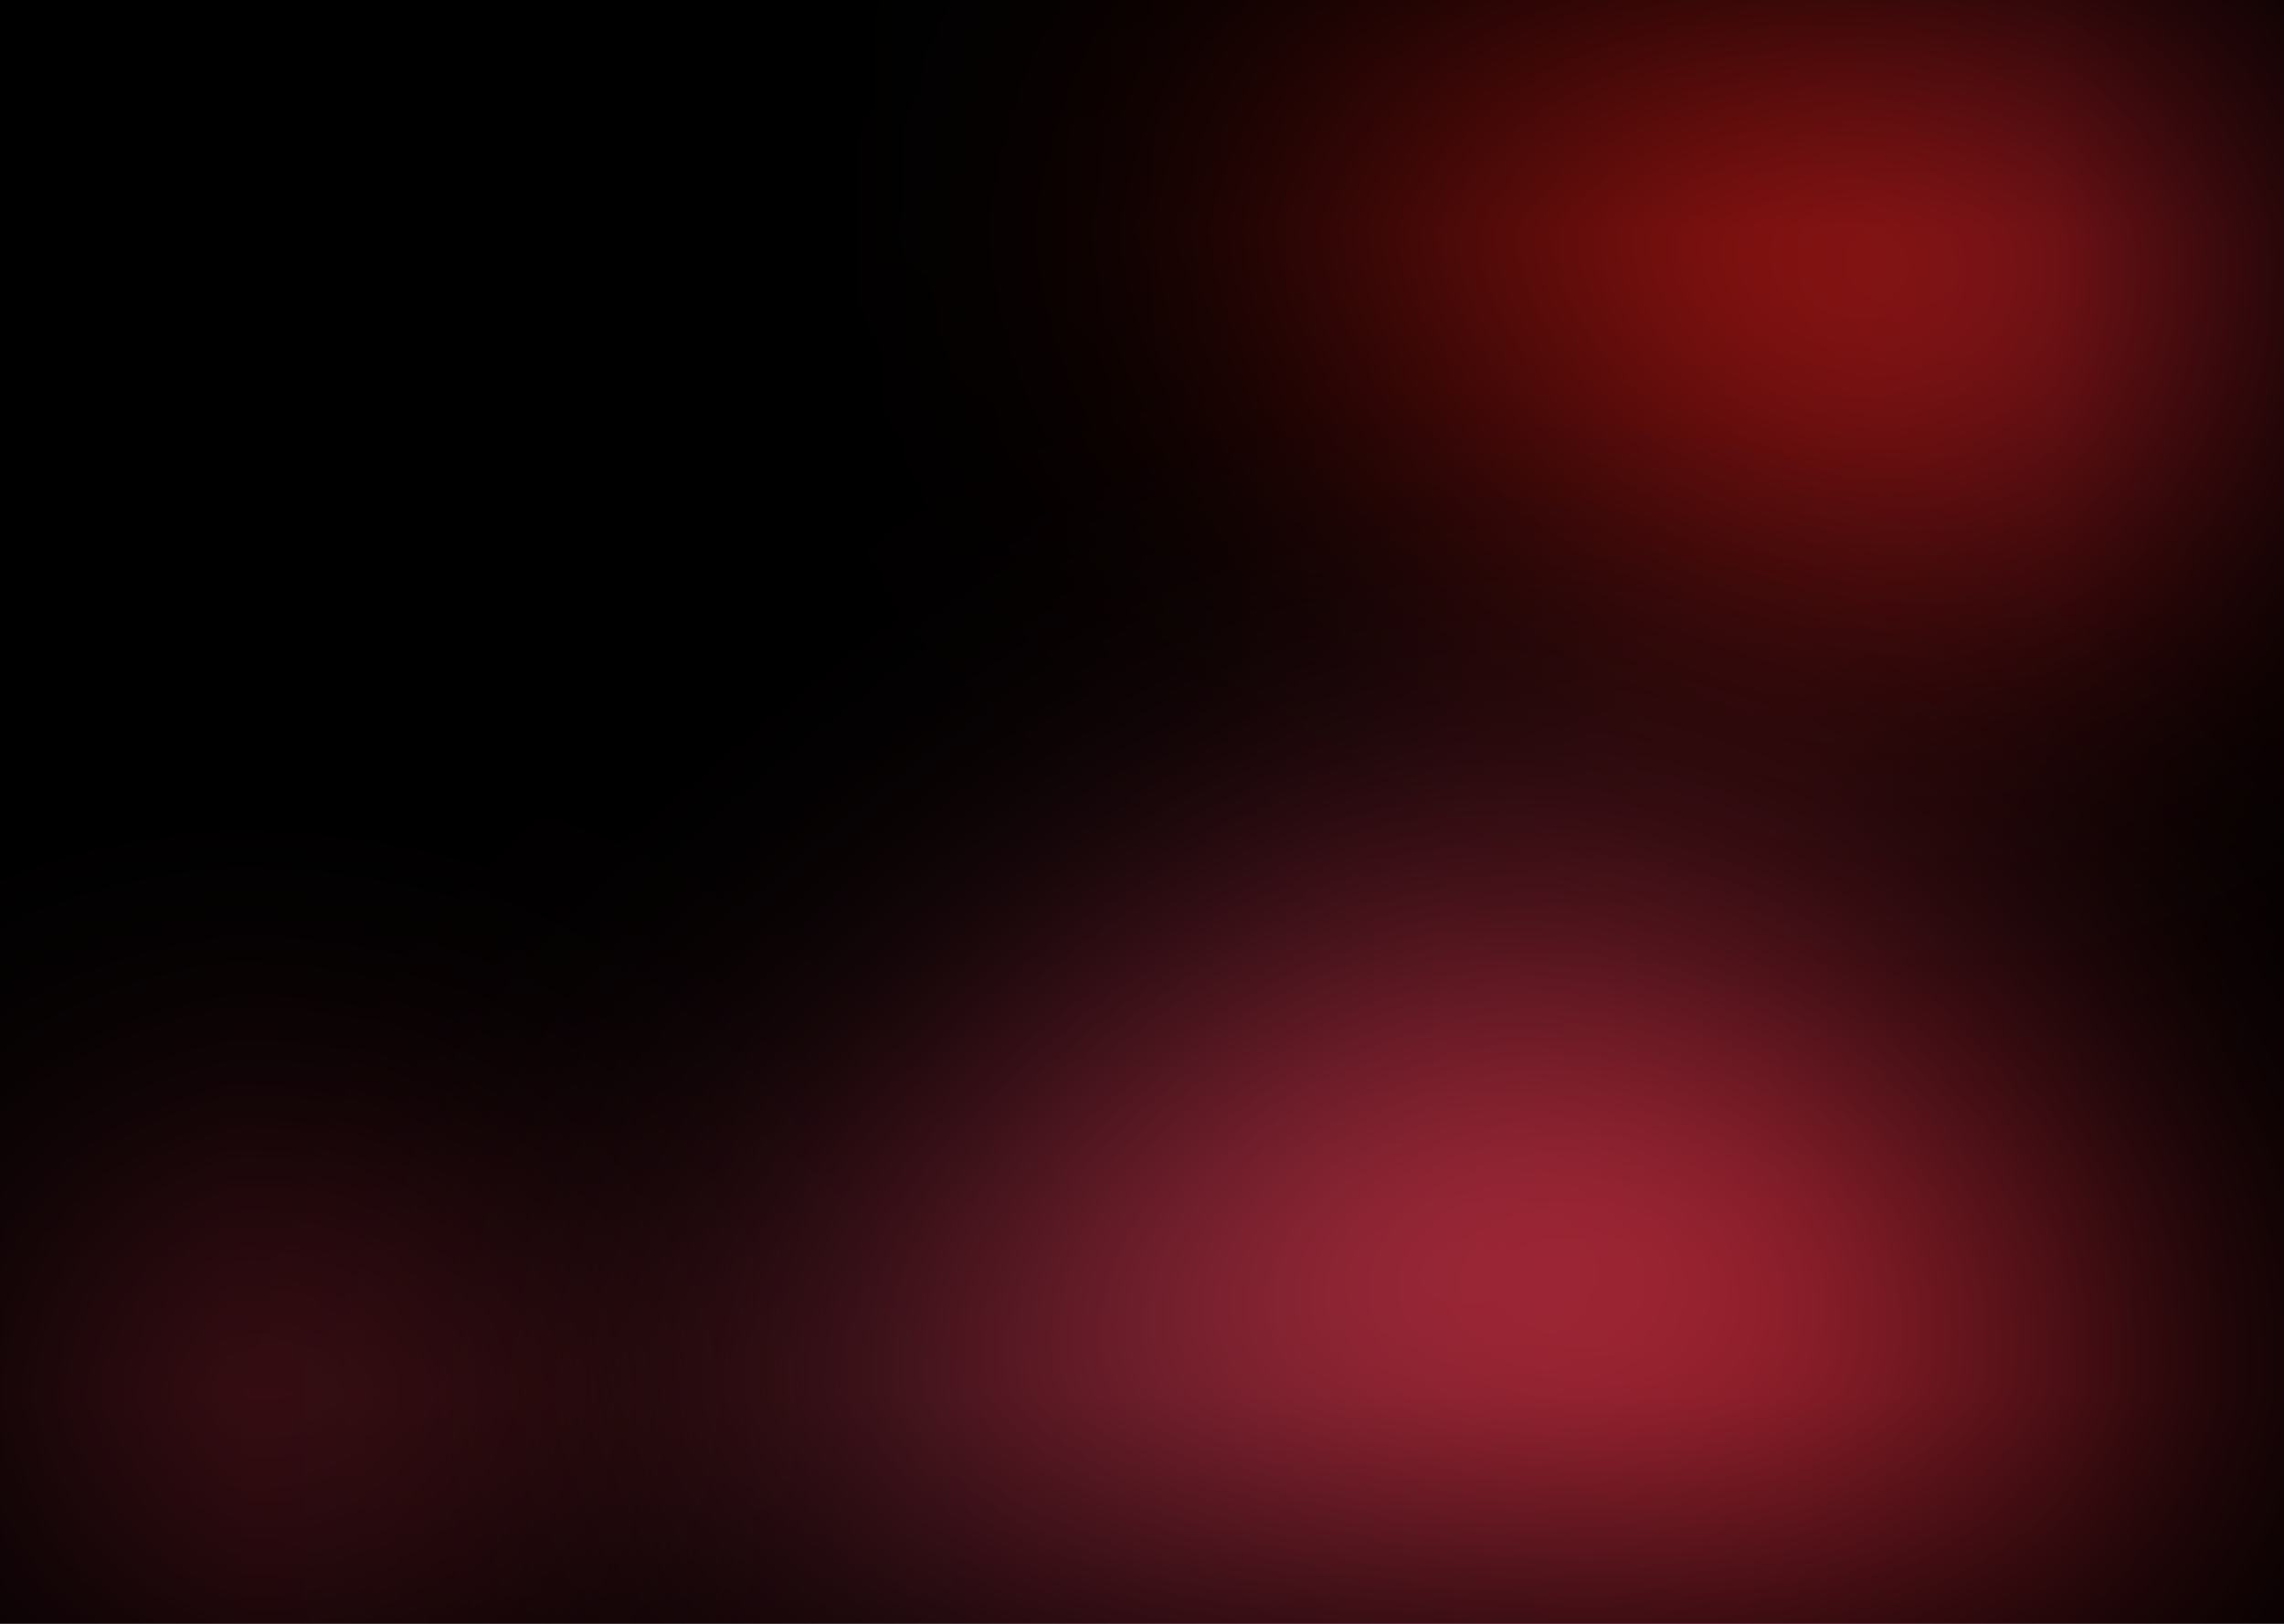
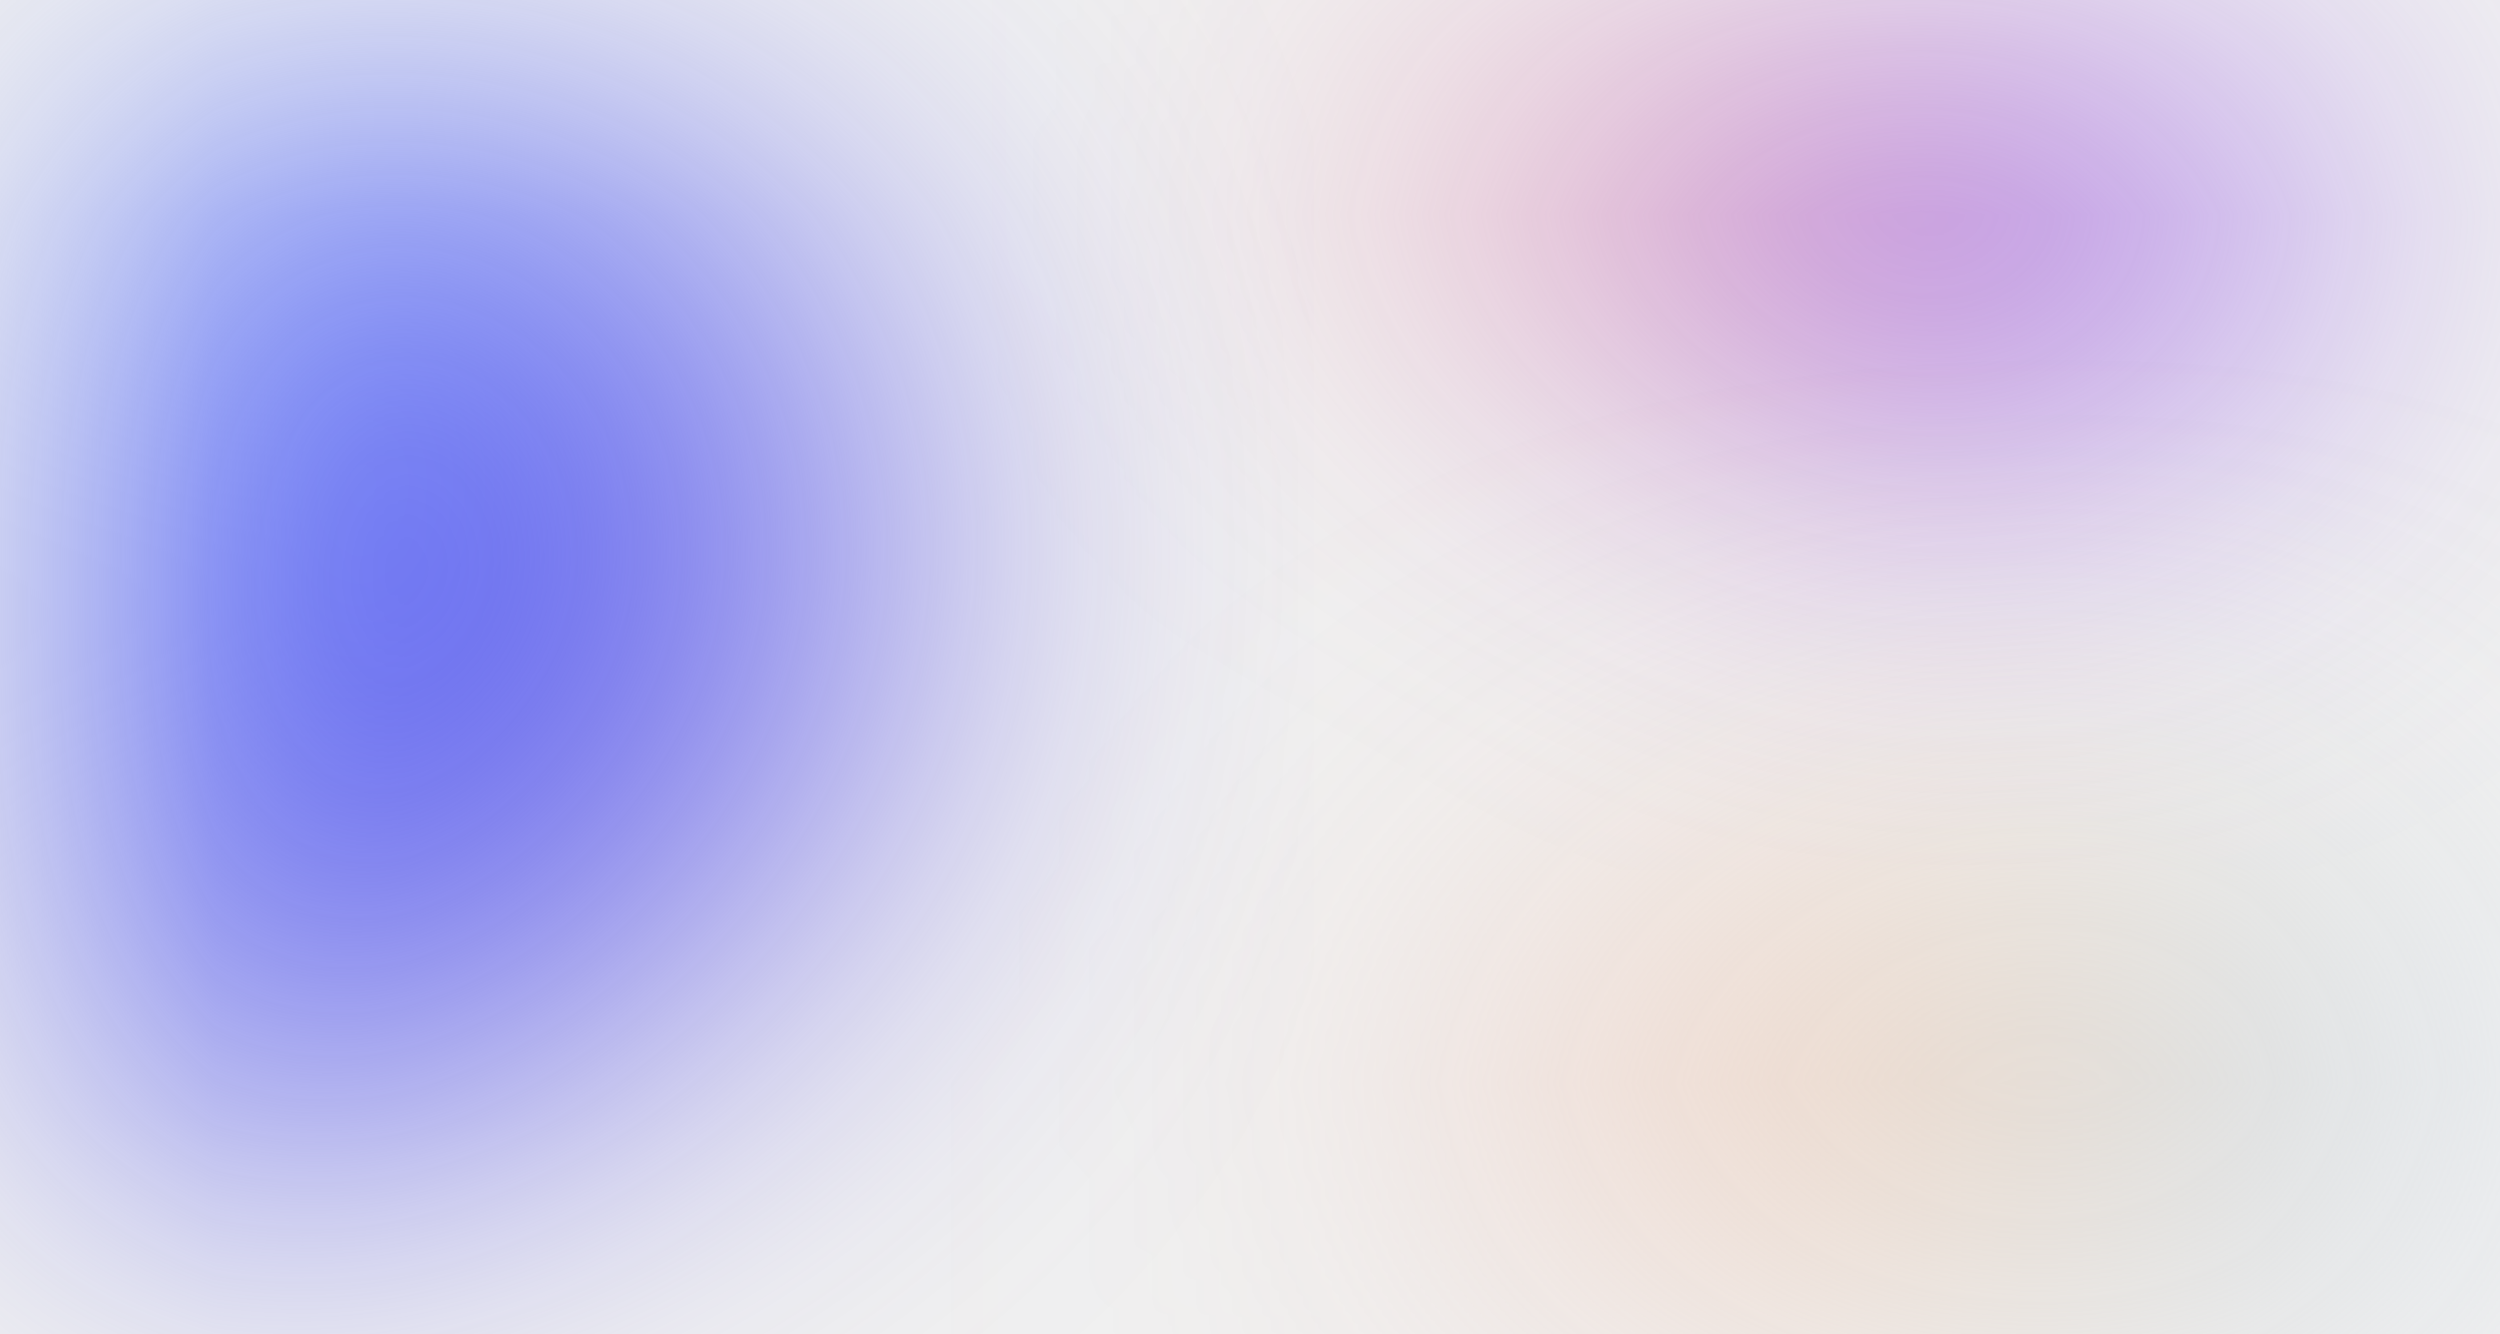
- <svg xmlns="http://www.w3.org/2000/svg" width="1440" height="1024" viewBox="0 0 1440 1024" fill="none">
-   <g clip-path="url(#clip0_79_319)">
-     <rect width="1440" height="1024" fill="black" />
-     <g filter="url(#filter0_f_79_319)">
-       <path fill-rule="evenodd" clip-rule="evenodd" d="M1185.09 -243.048C1246.61 -241.268 1312.11 -258.335 1364.4 -225.863C1418.17 -192.465 1444.85 -130.038 1464.13 -69.746C1483.33 -9.696 1490.44 53.878 1473.25 114.537C1455.6 176.859 1418.25 231.693 1367.37 271.785C1314.98 313.063 1251.15 350.826 1185.09 341.596C1121.26 332.677 1091.92 258.282 1036.41 225.538C971.273 187.114 867.609 202.816 834.531 134.809C802.103 68.141 860.41 -7.021 890.297 -74.865C917.054 -135.605 940.433 -203.571 998.085 -236.462C1053.62 -268.145 1121.18 -244.897 1185.09 -243.048Z" fill="#FFBC57" />
-       <path fill-rule="evenodd" clip-rule="evenodd" d="M1185.09 -243.048C1246.61 -241.268 1312.11 -258.335 1364.4 -225.863C1418.17 -192.465 1444.85 -130.038 1464.13 -69.746C1483.33 -9.696 1490.44 53.878 1473.25 114.537C1455.6 176.859 1418.25 231.693 1367.37 271.785C1314.98 313.063 1251.15 350.826 1185.09 341.596C1121.26 332.677 1091.92 258.282 1036.41 225.538C971.273 187.114 867.609 202.816 834.531 134.809C802.103 68.141 860.41 -7.021 890.297 -74.865C917.054 -135.605 940.433 -203.571 998.085 -236.462C1053.62 -268.145 1121.18 -244.897 1185.09 -243.048Z" fill="url(#paint0_radial_79_319)" />
-       <path fill-rule="evenodd" clip-rule="evenodd" d="M1185.09 -243.048C1246.61 -241.268 1312.11 -258.335 1364.4 -225.863C1418.17 -192.465 1444.85 -130.038 1464.13 -69.746C1483.33 -9.696 1490.44 53.878 1473.25 114.537C1455.6 176.859 1418.25 231.693 1367.37 271.785C1314.98 313.063 1251.15 350.826 1185.09 341.596C1121.26 332.677 1091.92 258.282 1036.41 225.538C971.273 187.114 867.609 202.816 834.531 134.809C802.103 68.141 860.41 -7.021 890.297 -74.865C917.054 -135.605 940.433 -203.571 998.085 -236.462C1053.62 -268.145 1121.18 -244.897 1185.09 -243.048Z" fill="url(#paint1_linear_79_319)" />
-       <path fill-rule="evenodd" clip-rule="evenodd" d="M1185.09 -243.048C1246.61 -241.268 1312.11 -258.335 1364.4 -225.863C1418.17 -192.465 1444.85 -130.038 1464.13 -69.746C1483.33 -9.696 1490.44 53.878 1473.25 114.537C1455.6 176.859 1418.25 231.693 1367.37 271.785C1314.98 313.063 1251.15 350.826 1185.09 341.596C1121.26 332.677 1091.92 258.282 1036.41 225.538C971.273 187.114 867.609 202.816 834.531 134.809C802.103 68.141 860.41 -7.021 890.297 -74.865C917.054 -135.605 940.433 -203.571 998.085 -236.462C1053.62 -268.145 1121.18 -244.897 1185.09 -243.048Z" fill="url(#paint2_linear_79_319)" />
-       <path fill-rule="evenodd" clip-rule="evenodd" d="M1185.09 -243.048C1246.61 -241.268 1312.11 -258.335 1364.4 -225.863C1418.17 -192.465 1444.85 -130.038 1464.13 -69.746C1483.33 -9.696 1490.44 53.878 1473.25 114.537C1455.6 176.859 1418.25 231.693 1367.37 271.785C1314.98 313.063 1251.15 350.826 1185.09 341.596C1121.26 332.677 1091.92 258.282 1036.41 225.538C971.273 187.114 867.609 202.816 834.531 134.809C802.103 68.141 860.41 -7.021 890.297 -74.865C917.054 -135.605 940.433 -203.571 998.085 -236.462C1053.62 -268.145 1121.18 -244.897 1185.09 -243.048Z" fill="url(#paint3_linear_79_319)" />
-       <path fill-rule="evenodd" clip-rule="evenodd" d="M1185.09 -243.048C1246.61 -241.268 1312.11 -258.335 1364.4 -225.863C1418.17 -192.465 1444.85 -130.038 1464.13 -69.746C1483.33 -9.696 1490.44 53.878 1473.25 114.537C1455.6 176.859 1418.25 231.693 1367.37 271.785C1314.98 313.063 1251.15 350.826 1185.09 341.596C1121.26 332.677 1091.92 258.282 1036.41 225.538C971.273 187.114 867.609 202.816 834.531 134.809C802.103 68.141 860.41 -7.021 890.297 -74.865C917.054 -135.605 940.433 -203.571 998.085 -236.462C1053.62 -268.145 1121.18 -244.897 1185.09 -243.048Z" fill="url(#paint4_linear_79_319)" />
-     </g>
-     <g filter="url(#filter1_f_79_319)">
-       <path fill-rule="evenodd" clip-rule="evenodd" d="M886.834 571.67C978.893 557.595 1070.87 601.128 1145.92 656.282C1220.67 711.223 1278.56 788.18 1303.14 877.64C1327.02 964.559 1316.91 1058.59 1278.92 1140.33C1243.69 1216.12 1170.35 1261 1102.36 1309.6C1034.97 1357.75 969.232 1412.14 886.834 1420.53C799.16 1429.46 702.782 1415.51 636.866 1357.01C572.936 1300.27 575.053 1204.09 550.649 1122.16C527.025 1042.86 470.894 964.765 496.589 886.108C522.276 807.474 615.135 779.481 679.546 727.583C748.56 671.975 799.227 585.063 886.834 571.67Z" fill="url(#paint5_linear_79_319)" />
-     </g>
-     <g filter="url(#filter2_f_79_319)">
-       <path fill-rule="evenodd" clip-rule="evenodd" d="M64.599 811.801C126.677 802.308 188.704 831.669 239.308 868.87C289.715 905.925 328.75 957.831 345.325 1018.17C361.43 1076.79 354.615 1140.22 328.995 1195.35C305.239 1246.47 255.786 1276.74 209.934 1309.51C164.492 1341.99 120.162 1378.67 64.599 1384.33C5.477 1390.36 -59.514 1380.95 -103.963 1341.49C-147.074 1303.22 -145.646 1238.35 -162.103 1183.09C-178.033 1129.61 -215.884 1076.93 -198.557 1023.88C-181.235 970.845 -118.617 951.964 -75.182 916.96C-28.644 879.454 5.522 820.834 64.599 811.801Z" fill="url(#paint6_linear_79_319)" />
-     </g>
+ <svg xmlns="http://www.w3.org/2000/svg" width="1920" height="1024" viewBox="0 0 1920 1024" fill="none">
+   <g filter="url(#filter0_f)">
+     <path fill-rule="evenodd" clip-rule="evenodd" d="M1472.09 -268.048C1533.61 -266.268 1599.11 -283.335 1651.4 -250.863C1705.17 -217.465 1731.85 -155.038 1751.13 -94.746C1770.33 -34.696 1777.44 28.878 1760.25 89.537C1742.6 151.859 1705.25 206.693 1654.37 246.785C1601.98 288.063 1538.15 325.826 1472.09 316.596C1408.26 307.677 1378.92 233.282 1323.41 200.538C1258.27 162.114 1154.61 177.816 1121.53 109.809C1089.1 43.141 1147.41 -32.021 1177.3 -99.865C1204.05 -160.605 1227.43 -228.571 1285.08 -261.462C1340.62 -293.145 1408.18 -269.897 1472.09 -268.048Z" fill="#FFBC57" />
+     <path fill-rule="evenodd" clip-rule="evenodd" d="M1472.09 -268.048C1533.61 -266.268 1599.11 -283.335 1651.4 -250.863C1705.17 -217.465 1731.85 -155.038 1751.13 -94.746C1770.33 -34.696 1777.44 28.878 1760.25 89.537C1742.6 151.859 1705.25 206.693 1654.37 246.785C1601.98 288.063 1538.15 325.826 1472.09 316.596C1408.26 307.677 1378.92 233.282 1323.41 200.538C1258.27 162.114 1154.61 177.816 1121.53 109.809C1089.1 43.141 1147.41 -32.021 1177.3 -99.865C1204.05 -160.605 1227.43 -228.571 1285.08 -261.462C1340.62 -293.145 1408.18 -269.897 1472.09 -268.048Z" fill="url(#paint0_radial)" />
+     <path fill-rule="evenodd" clip-rule="evenodd" d="M1472.09 -268.048C1533.61 -266.268 1599.11 -283.335 1651.4 -250.863C1705.17 -217.465 1731.85 -155.038 1751.13 -94.746C1770.33 -34.696 1777.44 28.878 1760.25 89.537C1742.6 151.859 1705.25 206.693 1654.37 246.785C1601.98 288.063 1538.15 325.826 1472.09 316.596C1408.26 307.677 1378.92 233.282 1323.41 200.538C1258.27 162.114 1154.61 177.816 1121.53 109.809C1089.1 43.141 1147.41 -32.021 1177.3 -99.865C1204.05 -160.605 1227.43 -228.571 1285.08 -261.462C1340.62 -293.145 1408.18 -269.897 1472.09 -268.048Z" fill="url(#paint1_linear)" />
+     <path fill-rule="evenodd" clip-rule="evenodd" d="M1472.09 -268.048C1533.61 -266.268 1599.11 -283.335 1651.4 -250.863C1705.17 -217.465 1731.85 -155.038 1751.13 -94.746C1770.33 -34.696 1777.44 28.878 1760.25 89.537C1742.6 151.859 1705.25 206.693 1654.37 246.785C1601.98 288.063 1538.15 325.826 1472.09 316.596C1408.26 307.677 1378.92 233.282 1323.41 200.538C1258.27 162.114 1154.61 177.816 1121.53 109.809C1089.1 43.141 1147.41 -32.021 1177.3 -99.865C1204.05 -160.605 1227.43 -228.571 1285.08 -261.462C1340.62 -293.145 1408.18 -269.897 1472.09 -268.048Z" fill="url(#paint2_linear)" />
+     <path fill-rule="evenodd" clip-rule="evenodd" d="M1472.09 -268.048C1533.61 -266.268 1599.11 -283.335 1651.4 -250.863C1705.17 -217.465 1731.85 -155.038 1751.13 -94.746C1770.33 -34.696 1777.44 28.878 1760.25 89.537C1742.6 151.859 1705.25 206.693 1654.37 246.785C1601.98 288.063 1538.15 325.826 1472.09 316.596C1408.26 307.677 1378.92 233.282 1323.41 200.538C1258.27 162.114 1154.61 177.816 1121.53 109.809C1089.1 43.141 1147.41 -32.021 1177.3 -99.865C1204.05 -160.605 1227.43 -228.571 1285.08 -261.462C1340.62 -293.145 1408.18 -269.897 1472.09 -268.048Z" fill="url(#paint3_linear)" />
+     <path fill-rule="evenodd" clip-rule="evenodd" d="M1472.09 -268.048C1533.61 -266.268 1599.11 -283.335 1651.4 -250.863C1705.17 -217.465 1731.85 -155.038 1751.13 -94.746C1770.33 -34.696 1777.44 28.878 1760.25 89.537C1742.6 151.859 1705.25 206.693 1654.37 246.785C1601.98 288.063 1538.15 325.826 1472.09 316.596C1408.26 307.677 1378.92 233.282 1323.41 200.538C1258.27 162.114 1154.61 177.816 1121.53 109.809C1089.1 43.141 1147.41 -32.021 1177.3 -99.865C1204.05 -160.605 1227.43 -228.571 1285.08 -261.462C1340.62 -293.145 1408.18 -269.897 1472.09 -268.048Z" fill="url(#paint4_linear)" />
+   </g>
+   <g filter="url(#filter1_f)">
+     <circle cx="1583.78" cy="1221.78" r="478.573" transform="rotate(59.6559 1583.78 1221.78)" fill="#FFBC57" />
+     <circle cx="1583.78" cy="1221.78" r="478.573" transform="rotate(59.6559 1583.78 1221.78)" fill="url(#paint5_radial)" />
+   </g>
+   <g filter="url(#filter2_f)">
+     <path fill-rule="evenodd" clip-rule="evenodd" d="M229.834 22.67C321.893 8.595 413.874 52.128 488.918 107.282C563.67 162.223 621.555 239.18 646.136 328.64C670.018 415.559 659.913 509.59 621.919 591.33C586.69 667.121 513.354 712.004 445.358 760.596C377.97 808.754 312.232 863.136 229.834 871.528C142.16 880.458 45.782 866.508 -20.134 808.008C-84.064 751.269 -81.947 655.089 -106.351 573.165C-129.975 493.861 -186.106 415.765 -160.411 337.108C-134.724 258.474 -41.865 230.481 22.547 178.583C91.56 122.975 142.227 36.063 229.834 22.67Z" fill="#FFBC57" />
+     <path fill-rule="evenodd" clip-rule="evenodd" d="M229.834 22.67C321.893 8.595 413.874 52.128 488.918 107.282C563.67 162.223 621.555 239.18 646.136 328.64C670.018 415.559 659.913 509.59 621.919 591.33C586.69 667.121 513.354 712.004 445.358 760.596C377.97 808.754 312.232 863.136 229.834 871.528C142.16 880.458 45.782 866.508 -20.134 808.008C-84.064 751.269 -81.947 655.089 -106.351 573.165C-129.975 493.861 -186.106 415.765 -160.411 337.108C-134.724 258.474 -41.865 230.481 22.547 178.583C91.56 122.975 142.227 36.063 229.834 22.67Z" fill="url(#paint6_radial)" />
+     <path fill-rule="evenodd" clip-rule="evenodd" d="M229.834 22.67C321.893 8.595 413.874 52.128 488.918 107.282C563.67 162.223 621.555 239.18 646.136 328.64C670.018 415.559 659.913 509.59 621.919 591.33C586.69 667.121 513.354 712.004 445.358 760.596C377.97 808.754 312.232 863.136 229.834 871.528C142.16 880.458 45.782 866.508 -20.134 808.008C-84.064 751.269 -81.947 655.089 -106.351 573.165C-129.975 493.861 -186.106 415.765 -160.411 337.108C-134.724 258.474 -41.865 230.481 22.547 178.583C91.56 122.975 142.227 36.063 229.834 22.67Z" fill="url(#paint7_linear)" />
+     <path fill-rule="evenodd" clip-rule="evenodd" d="M229.834 22.67C321.893 8.595 413.874 52.128 488.918 107.282C563.67 162.223 621.555 239.18 646.136 328.64C670.018 415.559 659.913 509.59 621.919 591.33C586.69 667.121 513.354 712.004 445.358 760.596C377.97 808.754 312.232 863.136 229.834 871.528C142.16 880.458 45.782 866.508 -20.134 808.008C-84.064 751.269 -81.947 655.089 -106.351 573.165C-129.975 493.861 -186.106 415.765 -160.411 337.108C-134.724 258.474 -41.865 230.481 22.547 178.583C91.56 122.975 142.227 36.063 229.834 22.67Z" fill="url(#paint8_linear)" />
+     <path fill-rule="evenodd" clip-rule="evenodd" d="M229.834 22.67C321.893 8.595 413.874 52.128 488.918 107.282C563.67 162.223 621.555 239.18 646.136 328.64C670.018 415.559 659.913 509.59 621.919 591.33C586.69 667.121 513.354 712.004 445.358 760.596C377.97 808.754 312.232 863.136 229.834 871.528C142.16 880.458 45.782 866.508 -20.134 808.008C-84.064 751.269 -81.947 655.089 -106.351 573.165C-129.975 493.861 -186.106 415.765 -160.411 337.108C-134.724 258.474 -41.865 230.481 22.547 178.583C91.56 122.975 142.227 36.063 229.834 22.67Z" fill="url(#paint9_linear)" />
  </g>
  <defs>
-     <filter id="filter0_f_79_319" x="475" y="-603" width="1358" height="1296" filterUnits="userSpaceOnUse" color-interpolation-filters="sRGB">
+     <filter id="filter0_f" x="762" y="-628" width="1358" height="1296" filterUnits="userSpaceOnUse" color-interpolation-filters="sRGB">
      <feFlood flood-opacity="0" result="BackgroundImageFix" />
      <feBlend mode="normal" in="SourceGraphic" in2="BackgroundImageFix" result="shape" />
-       <feGaussianBlur stdDeviation="175" result="effect1_foregroundBlur_79_319" />
+       <feGaussianBlur stdDeviation="175" result="effect1_foregroundBlur" />
    </filter>
-     <filter id="filter1_f_79_319" x="140" y="219" width="1526" height="1554" filterUnits="userSpaceOnUse" color-interpolation-filters="sRGB">
+     <filter id="filter1_f" x="429" y="67" width="2309.57" height="2309.57" filterUnits="userSpaceOnUse" color-interpolation-filters="sRGB">
      <feFlood flood-opacity="0" result="BackgroundImageFix" />
      <feBlend mode="normal" in="SourceGraphic" in2="BackgroundImageFix" result="shape" />
-       <feGaussianBlur stdDeviation="175" result="effect1_foregroundBlur_79_319" />
+       <feGaussianBlur stdDeviation="250" result="effect1_foregroundBlur" />
    </filter>
-     <filter id="filter2_f_79_319" x="-553" y="460" width="1257" height="1276" filterUnits="userSpaceOnUse" color-interpolation-filters="sRGB">
+     <filter id="filter2_f" x="-517" y="-330" width="1526" height="1554" filterUnits="userSpaceOnUse" color-interpolation-filters="sRGB">
      <feFlood flood-opacity="0" result="BackgroundImageFix" />
      <feBlend mode="normal" in="SourceGraphic" in2="BackgroundImageFix" result="shape" />
-       <feGaussianBlur stdDeviation="175" result="effect1_foregroundBlur_79_319" />
+       <feGaussianBlur stdDeviation="175" result="effect1_foregroundBlur" />
    </filter>
-     <radialGradient id="paint0_radial_79_319" cx="0" cy="0" r="1" gradientUnits="userSpaceOnUse" gradientTransform="translate(1234.74 -286.103) rotate(86.6995) scale(987.82 92942.4)">
+     <radialGradient id="paint0_radial" cx="0" cy="0" r="1" gradientUnits="userSpaceOnUse" gradientTransform="translate(1521.74 -311.103) rotate(86.6995) scale(987.82 92942.4)">
      <stop stop-color="#EE7C65" />
      <stop offset="0.219" stop-color="#F7C39D" />
      <stop offset="0.396" stop-color="#EAD899" />
      <stop offset="0.578" stop-color="#87D5FF" />
      <stop offset="0.792" stop-color="#9281F5" />
      <stop offset="1" stop-color="#FA5284" />
    </radialGradient>
-     <linearGradient id="paint1_linear_79_319" x1="825" y1="45" x2="1441.35" y2="45" gradientUnits="userSpaceOnUse">
+     <linearGradient id="paint1_linear" x1="1112" y1="20" x2="1728.35" y2="20" gradientUnits="userSpaceOnUse">
      <stop stop-color="#FF48E2" />
      <stop offset="1" stop-color="#FF2936" />
    </linearGradient>
-     <linearGradient id="paint2_linear_79_319" x1="825" y1="53.514" x2="1254.58" y2="366.762" gradientUnits="userSpaceOnUse">
+     <linearGradient id="paint2_linear" x1="1112" y1="28.514" x2="1541.58" y2="341.762" gradientUnits="userSpaceOnUse">
      <stop stop-color="#FAA94D" />
      <stop offset="1" stop-color="#F27038" />
    </linearGradient>
-     <linearGradient id="paint3_linear_79_319" x1="825" y1="53.514" x2="1250.34" y2="368.092" gradientUnits="userSpaceOnUse">
+     <linearGradient id="paint3_linear" x1="1112" y1="28.514" x2="1537.34" y2="343.092" gradientUnits="userSpaceOnUse">
      <stop stop-color="#81A1FF" />
      <stop offset="1" stop-color="#5449E8" />
    </linearGradient>
-     <linearGradient id="paint4_linear_79_319" x1="1033.5" y1="343" x2="1483.91" y2="302.985" gradientUnits="userSpaceOnUse">
-       <stop offset="0.446" stop-color="#E11D17" />
-       <stop offset="1" stop-color="#E11D17" stop-opacity="0.63" />
+     <linearGradient id="paint4_linear" x1="1112" y1="28.514" x2="1539.27" y2="342.496" gradientUnits="userSpaceOnUse">
+       <stop stop-color="#FF5B5B" />
+       <stop offset="1" stop-color="#7544FF" />
    </linearGradient>
-     <linearGradient id="paint5_linear_79_319" x1="490" y1="1008.2" x2="1071.76" y2="1385.15" gradientUnits="userSpaceOnUse">
-       <stop stop-color="#EF4969" stop-opacity="0.63" />
+     <radialGradient id="paint5_radial" cx="0" cy="0" r="1" gradientUnits="userSpaceOnUse" gradientTransform="translate(1254.42 1418.65) rotate(-41.5522) scale(738.563 62980)">
+       <stop stop-color="#EE7C65" />
+       <stop offset="0.219" stop-color="#F7C39D" />
+       <stop offset="0.396" stop-color="#EAD899" />
+       <stop offset="0.578" stop-color="#87D5FF" />
+       <stop offset="0.792" stop-color="#9281F5" />
+       <stop offset="1" stop-color="#FA5284" />
+     </radialGradient>
+     <radialGradient id="paint6_radial" cx="0" cy="0" r="1" gradientUnits="userSpaceOnUse" gradientTransform="translate(347.352 -27.4323) rotate(87.1078) scale(1414.89 116717)">
+       <stop stop-color="#EE7C65" />
+       <stop offset="0.219" stop-color="#F7C39D" />
+       <stop offset="0.396" stop-color="#EAD899" />
+       <stop offset="0.578" stop-color="#87D5FF" />
+       <stop offset="0.792" stop-color="#9281F5" />
+       <stop offset="1" stop-color="#FA5284" />
+     </radialGradient>
+     <linearGradient id="paint7_linear" x1="-167" y1="447" x2="606.722" y2="447" gradientUnits="userSpaceOnUse">
+       <stop stop-color="#FF48E2" />
      <stop offset="1" stop-color="#FF2936" />
    </linearGradient>
-     <linearGradient id="paint6_linear_79_319" x1="-203" y1="1106.23" x2="189.35" y2="1360.39" gradientUnits="userSpaceOnUse">
-       <stop stop-color="#EF4969" stop-opacity="0.63" />
-       <stop offset="1" stop-color="#FF2936" />
+     <linearGradient id="paint8_linear" x1="-167" y1="459.2" x2="419.605" y2="833.94" gradientUnits="userSpaceOnUse">
+       <stop stop-color="#FAA94D" />
+       <stop offset="1" stop-color="#F27038" />
    </linearGradient>
-     <clipPath id="clip0_79_319">
-       <rect width="1440" height="1024" fill="white" />
-     </clipPath>
+     <linearGradient id="paint9_linear" x1="-167" y1="459.2" x2="414.762" y2="836.146" gradientUnits="userSpaceOnUse">
+       <stop stop-color="#81A1FF" />
+       <stop offset="1" stop-color="#5449E8" />
+     </linearGradient>
  </defs>
</svg>
